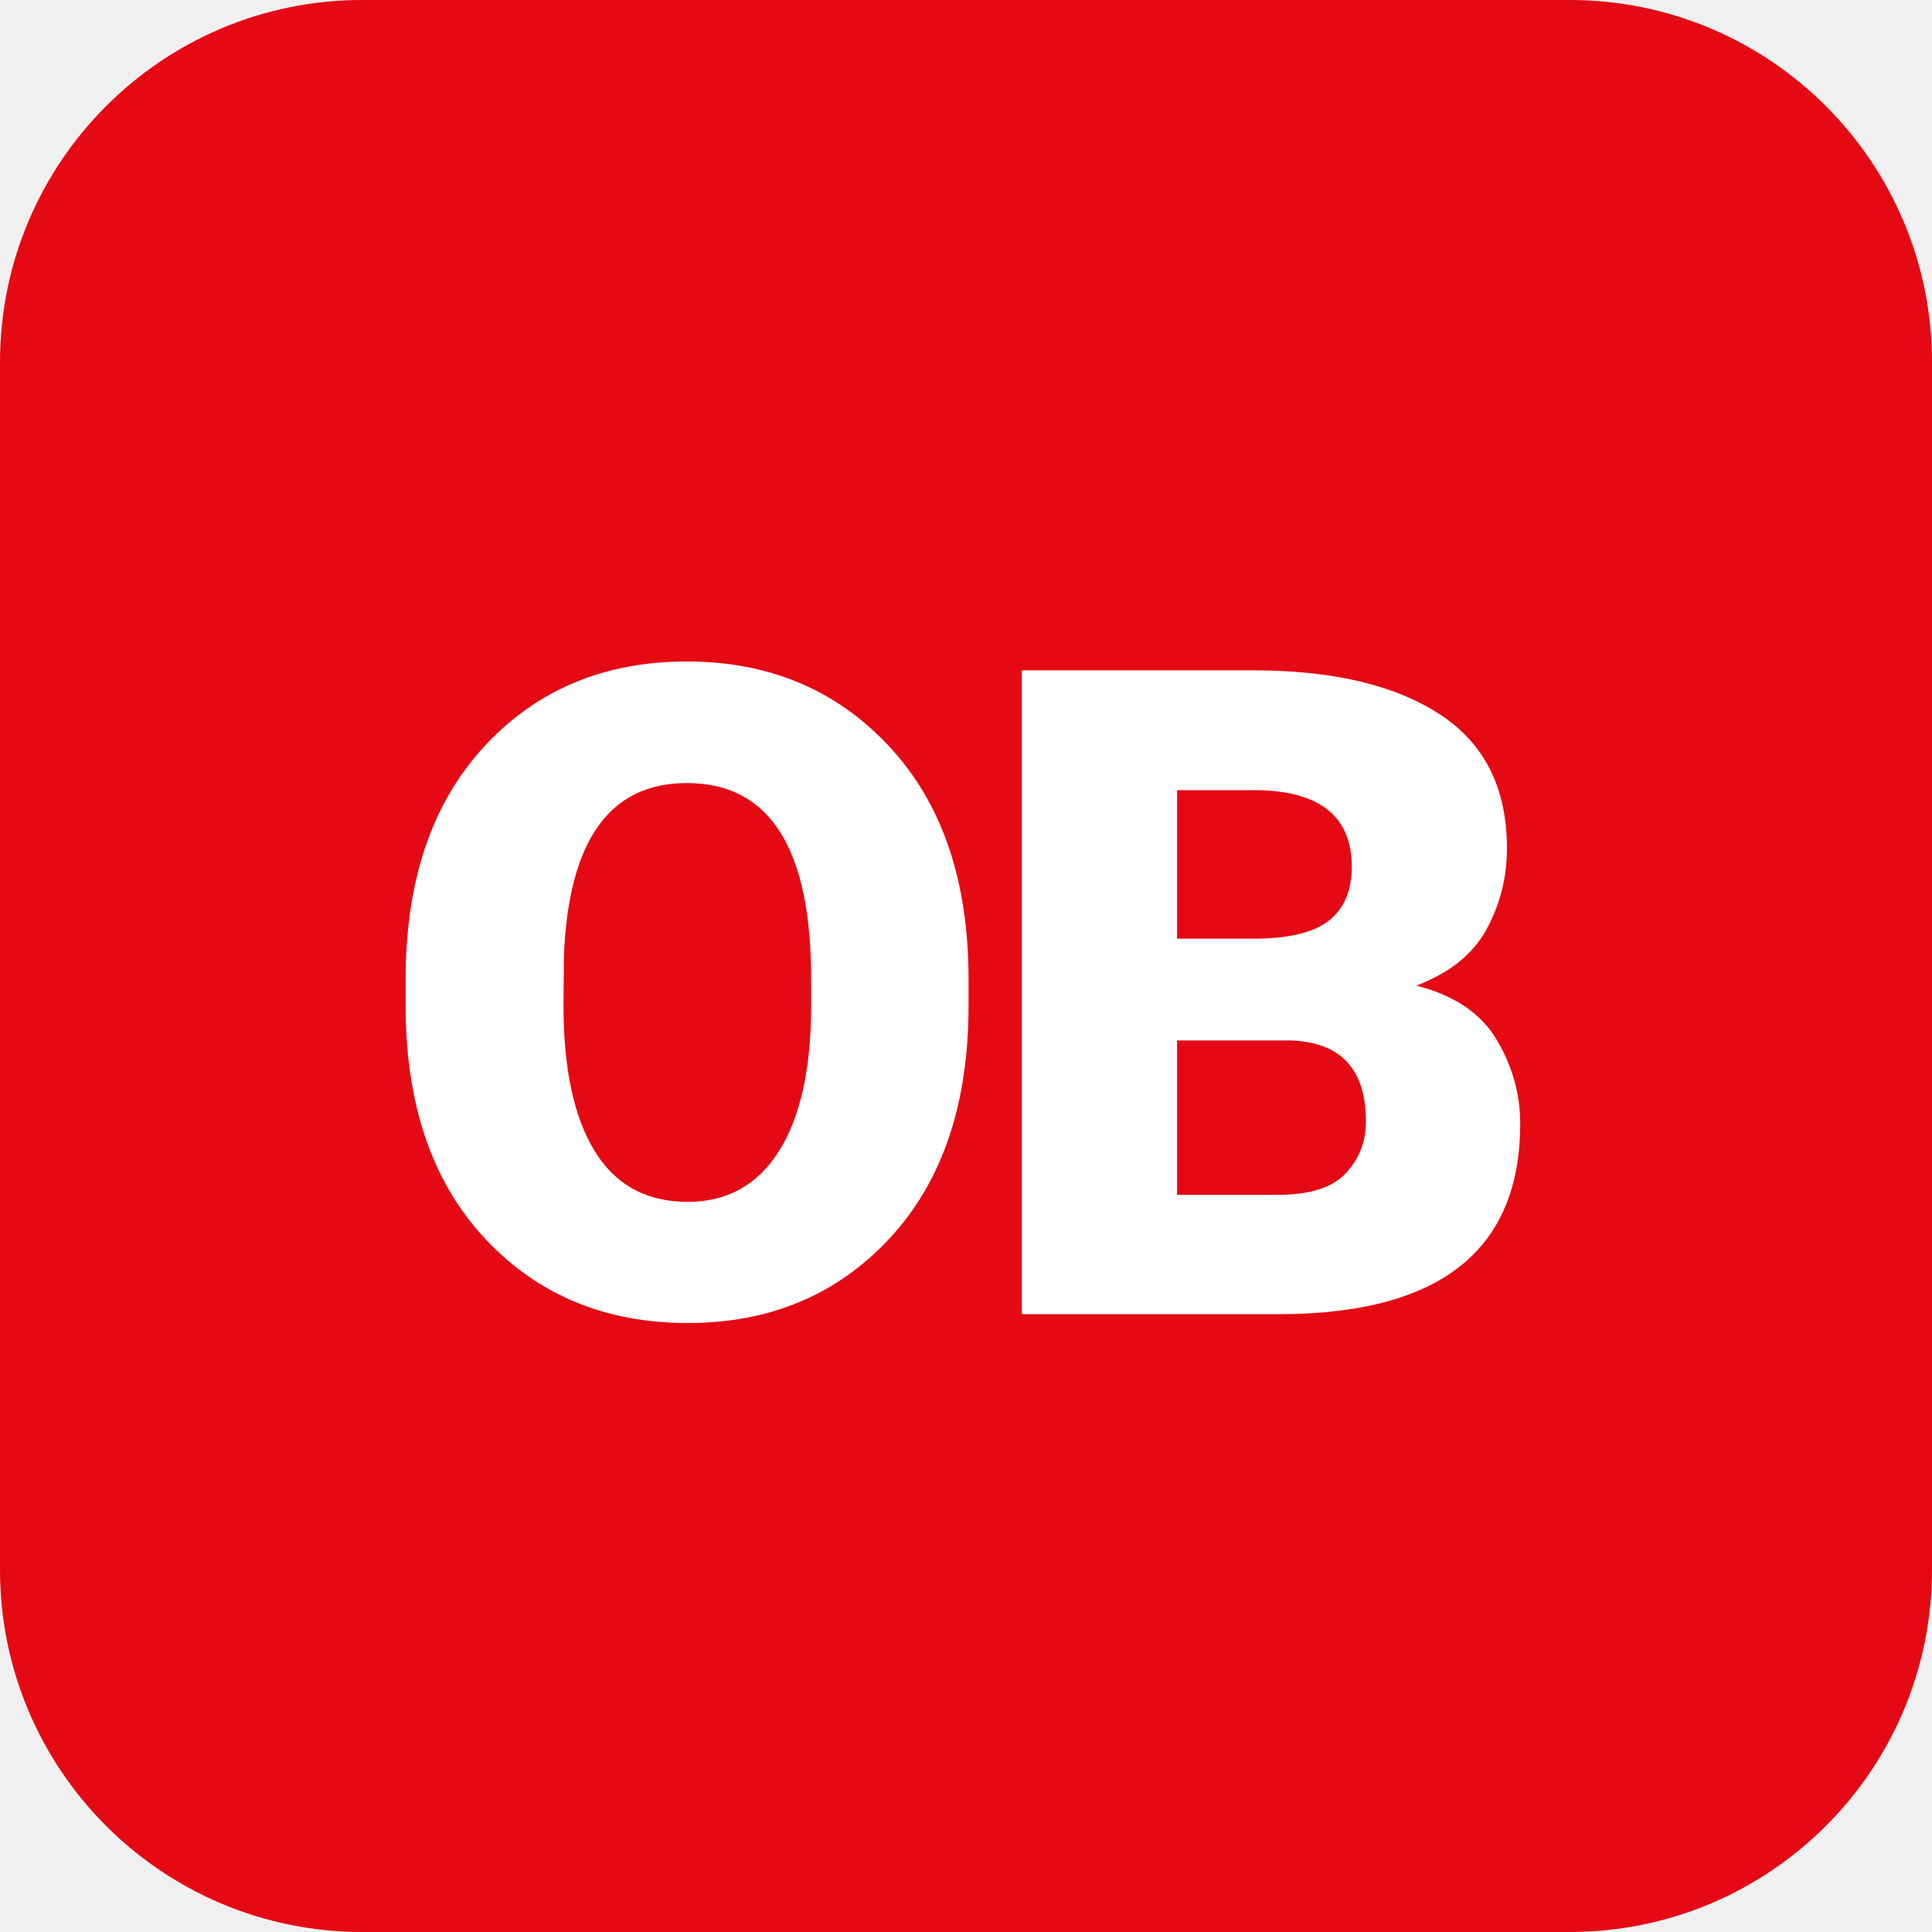
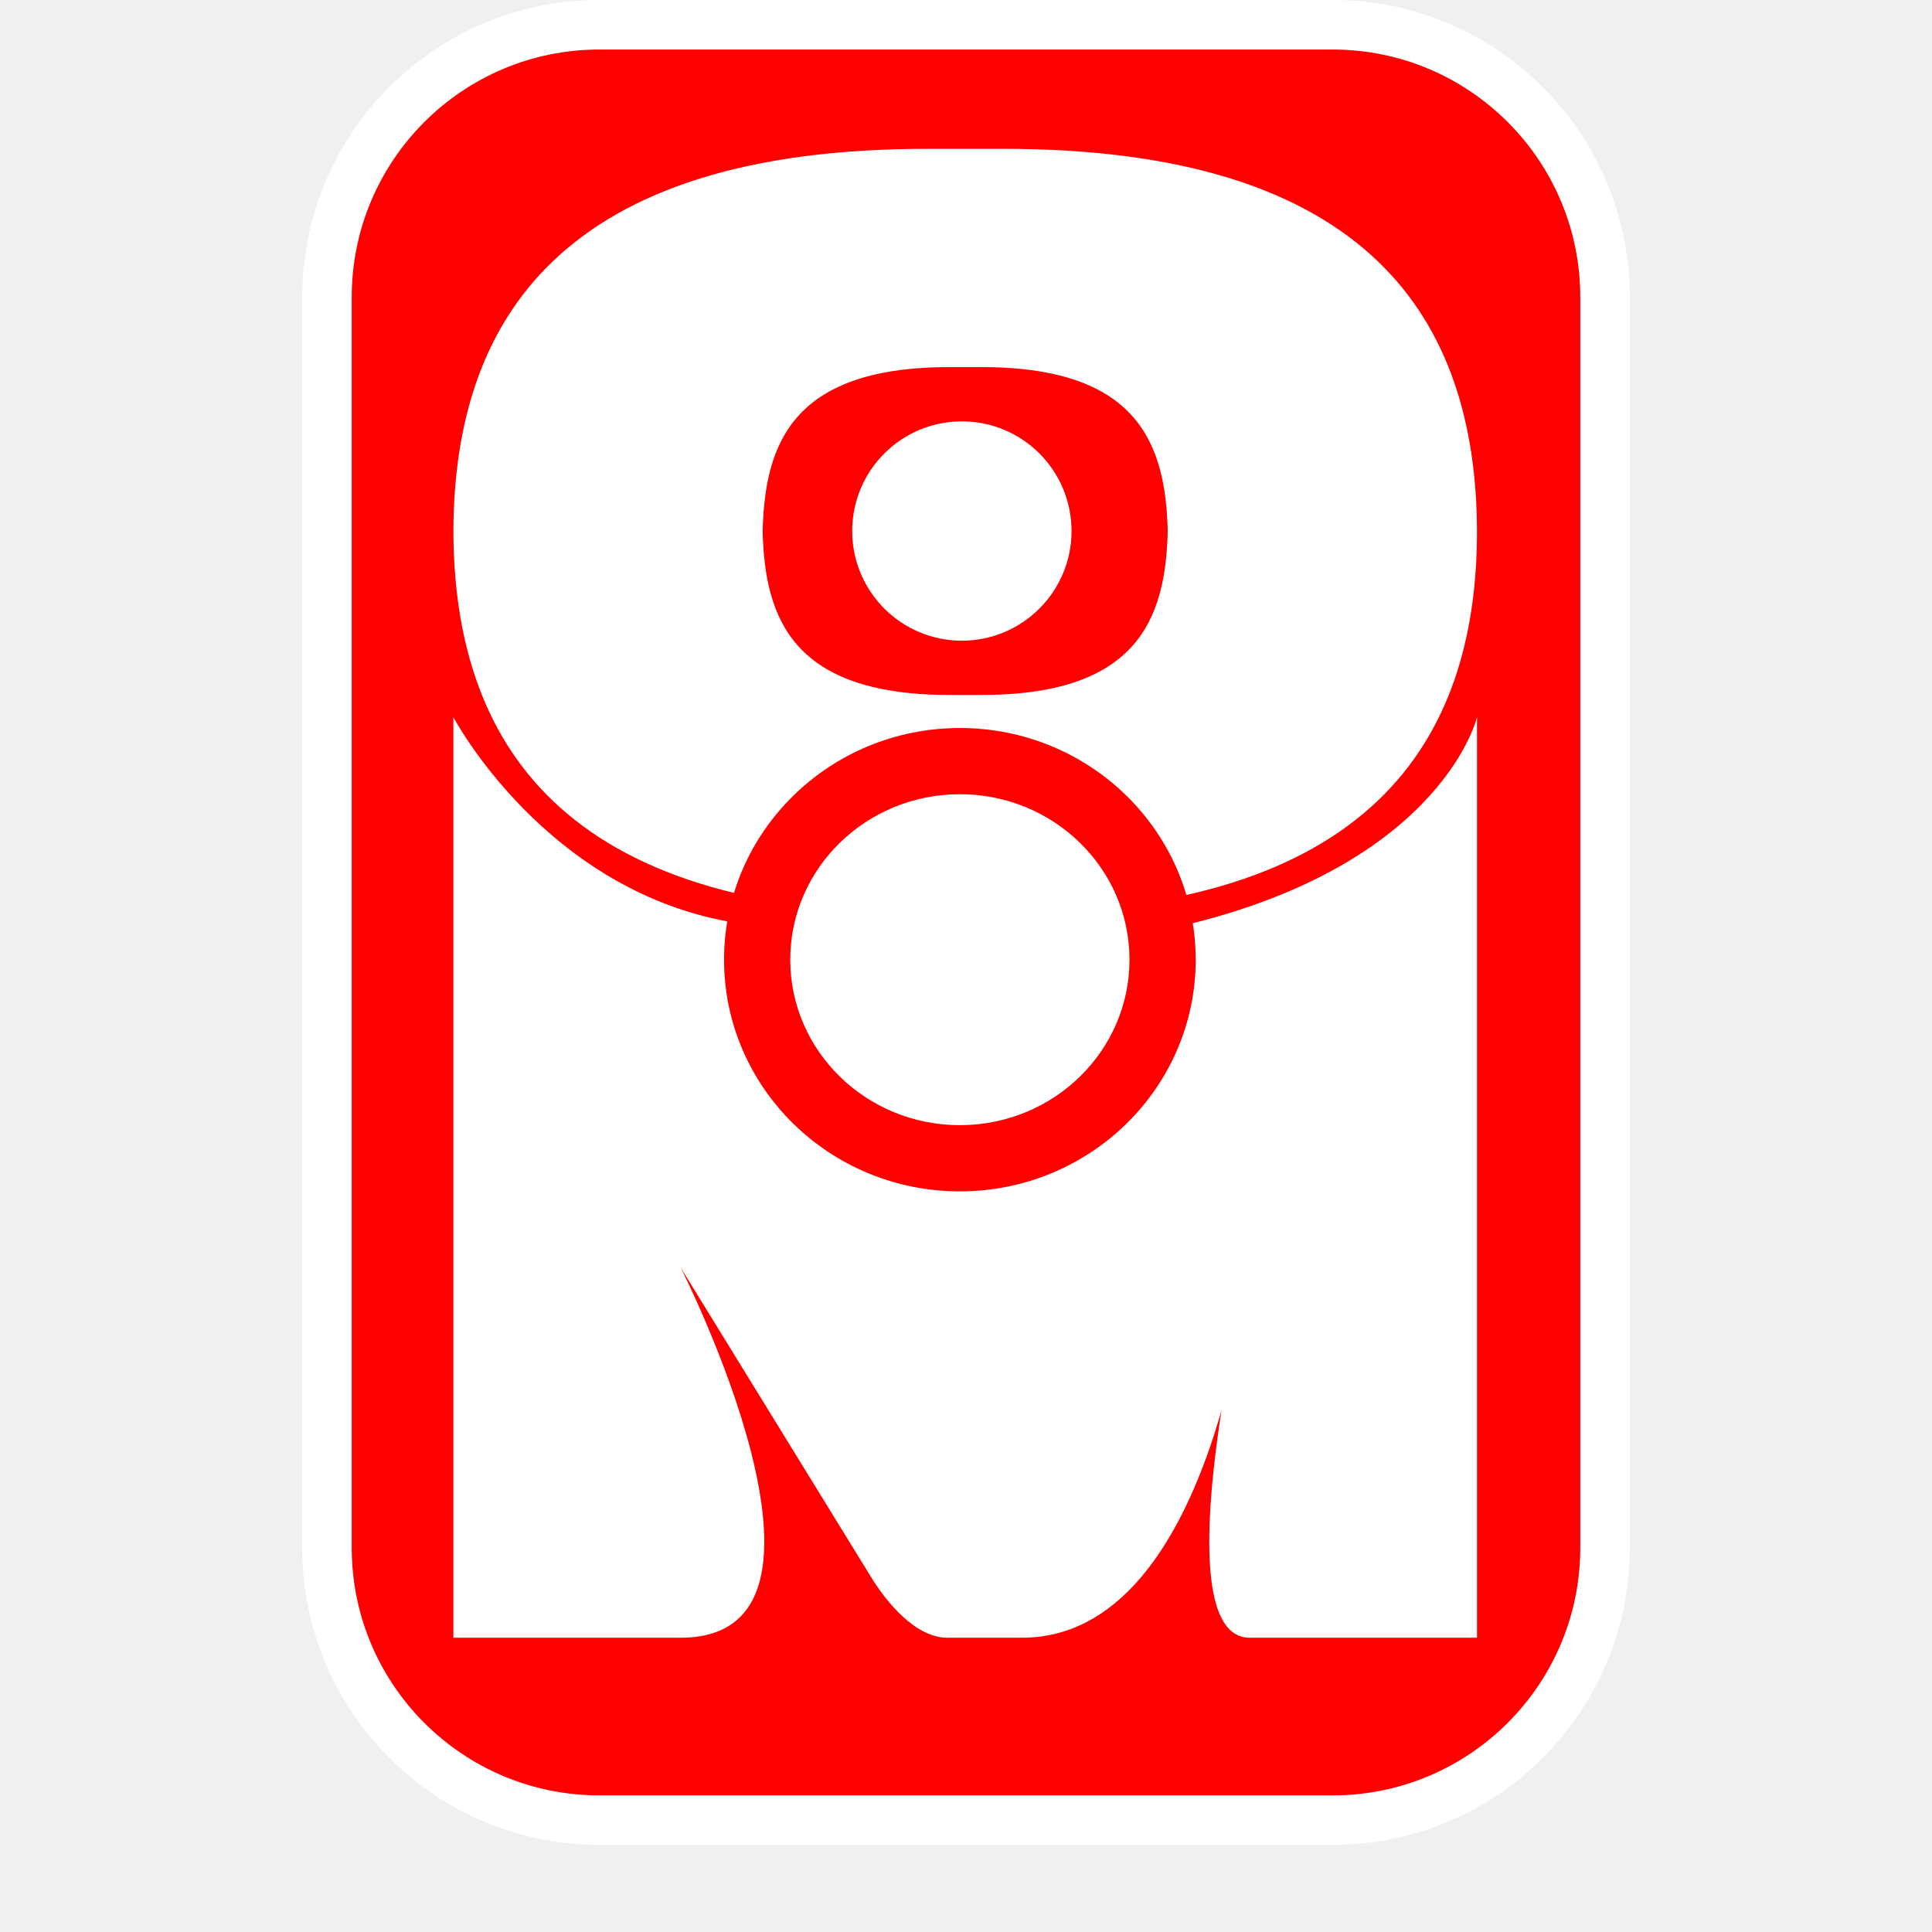
- <svg xmlns="http://www.w3.org/2000/svg" viewBox="0 0 512 512">
-   <rect width="512" height="512" rx="96" fill="#E50914" />
-   <text x="50%" y="52%" text-anchor="middle" dominant-baseline="central" fill="#FFFFFF" font-family="system-ui, -apple-system, 'Segoe UI', Roboto, 'Helvetica Neue', sans-serif" font-size="240" font-weight="800" letter-spacing="-0.03em">OB</text>
+ <svg xmlns="http://www.w3.org/2000/svg" viewBox="0 0 195 195" fill="none">
+   <g transform="translate(26.5, 0)">
+     <rect x="6.5" y="2.5" width="129" height="181.211" rx="27.5" fill="#FF0000" stroke="white" stroke-width="5" />
+     <path d="M122.576 53.618C122.576 74.892 111.732 92.172 74.509 92.172L67.328 92.172C30.105 92.256 19.334 74.85 19.261 53.618C19.334 32.344 30.105 14.938 67.328 15.022L74.509 15.022C111.805 14.938 122.503 32.344 122.576 53.618ZM69.746 70.141L72.164 70.141C88.211 70.267 91.142 62.615 91.362 53.618C91.142 44.579 88.211 36.927 72.164 37.053L69.746 37.053C53.626 36.927 50.695 44.579 50.475 53.618C50.695 62.615 53.626 70.267 69.746 70.141Z" fill="white" />
+     <path d="M19.261 165.299V72.382C19.261 72.382 28.625 90.182 47.979 93.179C67.333 96.176 87.691 177.779 70.919 130.28C54.147 82.78 68.582 99.552 93.902 93.179C119.222 86.806 122.576 72.382 122.576 72.382V165.299C122.576 165.299 108.823 165.299 99.637 165.299C90.45 165.299 99.637 127.935 99.637 127.935C99.637 127.935 96.077 165.299 76.653 165.299C73.445 165.299 70.984 165.299 69.111 165.299C65.982 165.299 63.074 161.868 61.434 159.203L42.2 127.935C42.2 127.935 61.191 165.299 42.2 165.299C23.21 165.299 19.261 165.299 19.261 165.299Z" fill="white" />
+     <circle cx="70.583" cy="53.597" r="11.069" fill="white" />
+     <ellipse cx="70.382" cy="96.863" rx="23.801" ry="23.383" fill="#FF0000" />
+     <ellipse cx="70.382" cy="96.863" rx="17.12" ry="16.702" fill="white" />
+   </g>
</svg>
